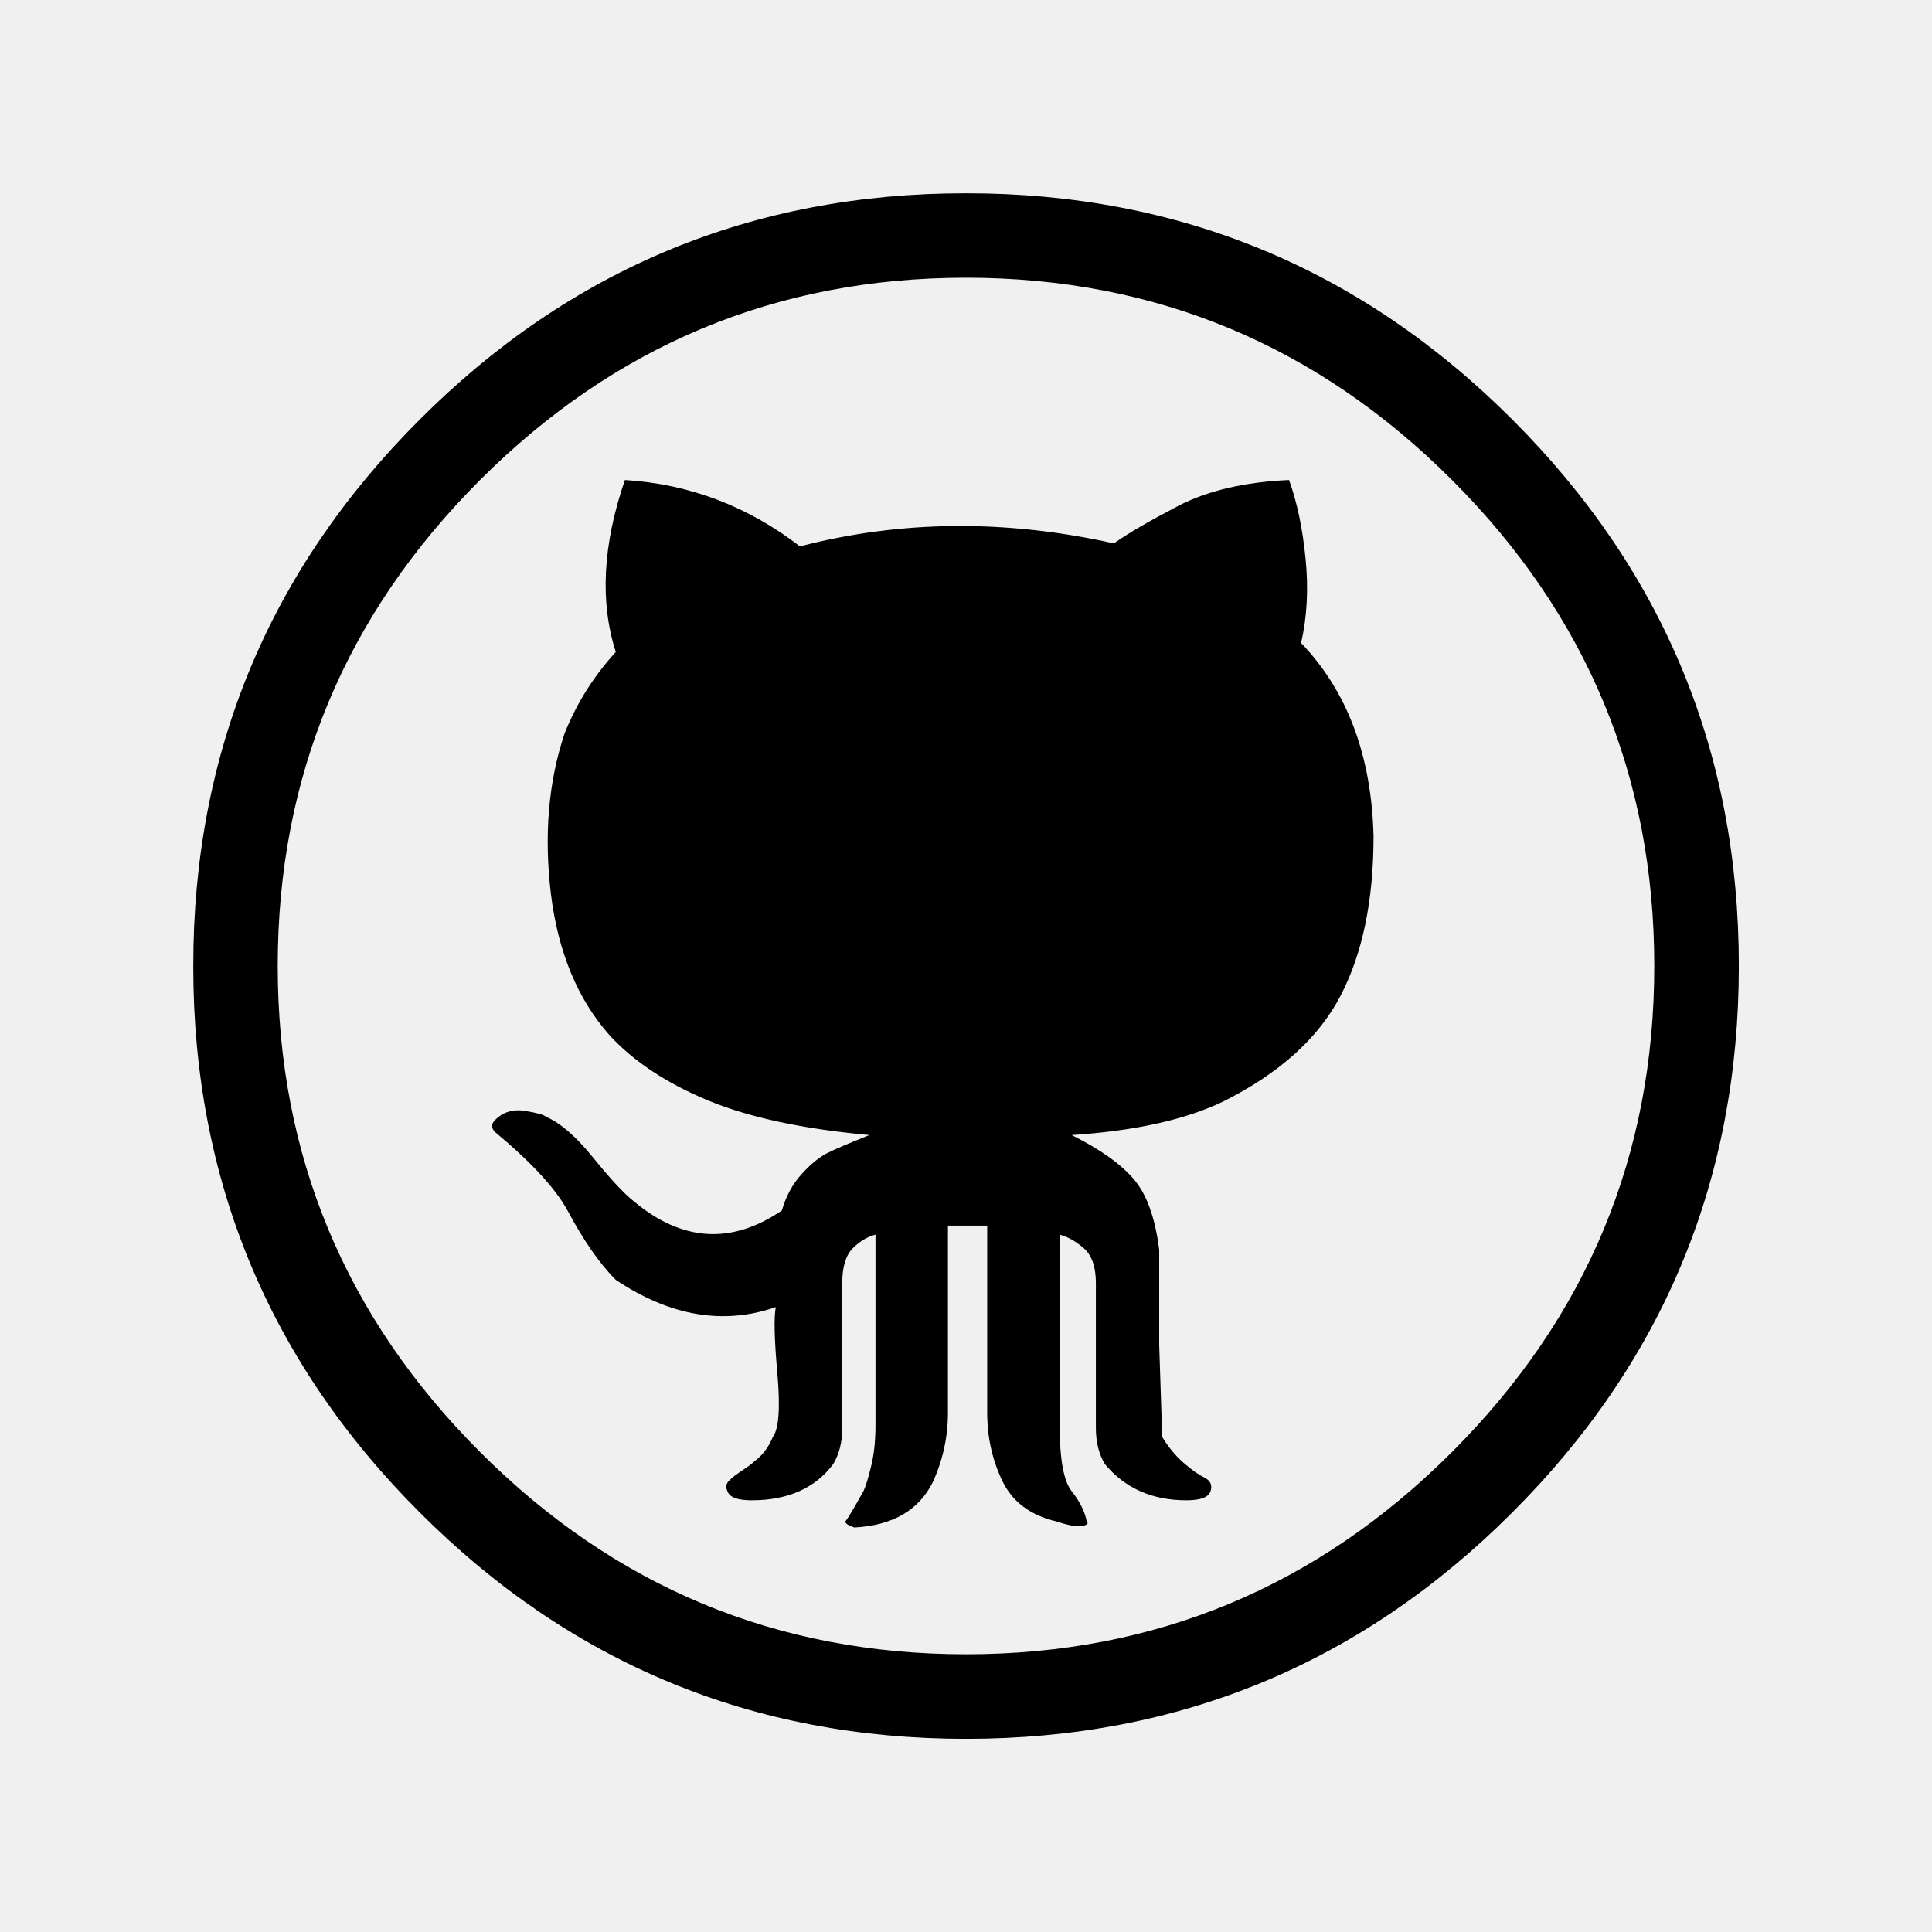
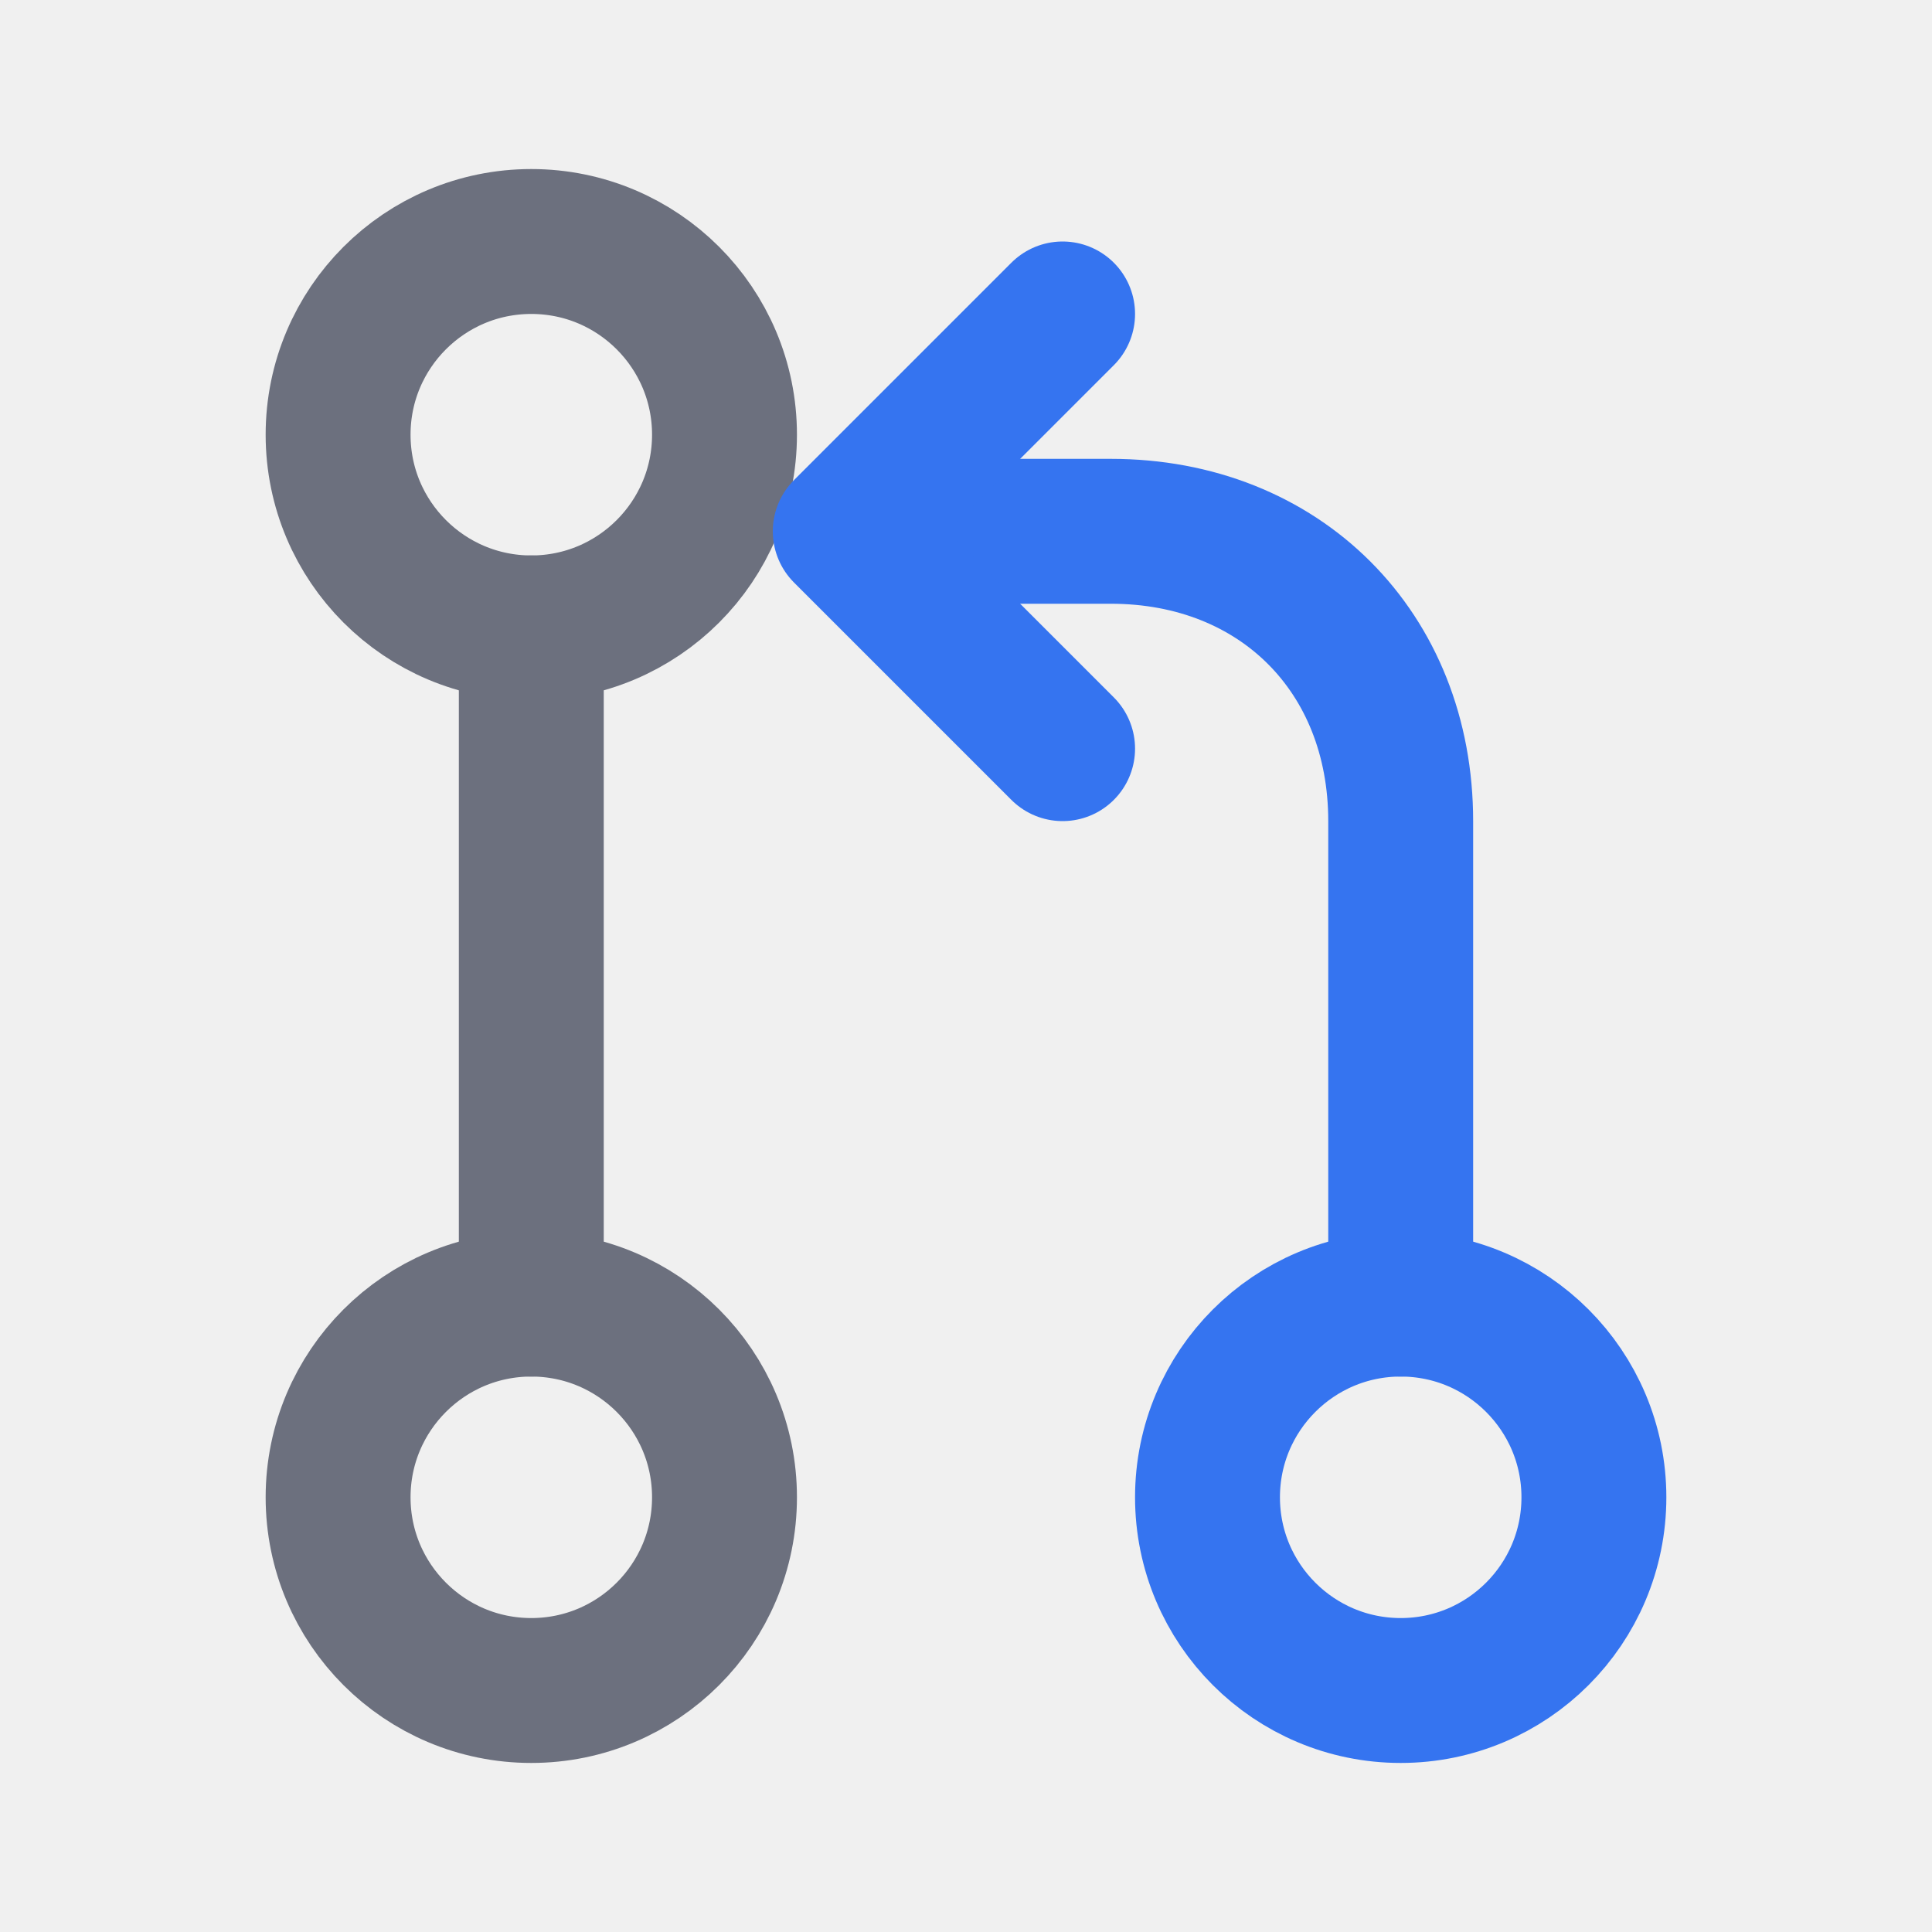
- <svg xmlns="http://www.w3.org/2000/svg" xmlns:xlink="http://www.w3.org/1999/xlink" width="40" height="40" viewBox="0 0 40 40">
-   <defs>
-     <polygon id="github-a" points=".001 .001 32 .001 32 32 .001 32" />
-   </defs>
-   <g fill="none" fill-rule="evenodd" transform="translate(4 4)">
-     <mask id="github-b" fill="#fff">
-       <use xlink:href="#github-a" />
-     </mask>
-     <path fill="#000" d="M6.25,19.438 C6.167,19.355 6.167,19.27 6.25,19.188 C6.417,19.02 6.625,18.959 6.875,19 C7.125,19.041 7.271,19.084 7.312,19.125 C7.604,19.25 7.928,19.532 8.281,19.968 C8.636,20.407 8.916,20.709 9.126,20.875 C10.126,21.709 11.146,21.77 12.188,21.062 C12.271,20.77 12.406,20.52 12.594,20.312 C12.78,20.105 12.959,19.959 13.124,19.875 C13.291,19.791 13.584,19.666 14.001,19.5 C12.624,19.375 11.511,19.136 10.656,18.782 C9.803,18.427 9.124,17.98 8.624,17.438 C7.958,16.688 7.553,15.709 7.405,14.501 C7.261,13.291 7.354,12.188 7.688,11.188 C7.938,10.562 8.291,9.999 8.749,9.499 C8.416,8.459 8.479,7.271 8.938,5.938 C10.271,6.021 11.479,6.479 12.562,7.312 C14.646,6.771 16.812,6.75 19.062,7.25 C19.355,7.042 19.802,6.782 20.405,6.468 C21.011,6.157 21.771,5.979 22.688,5.938 C22.855,6.396 22.968,6.938 23.03,7.562 C23.093,8.188 23.062,8.771 22.938,9.312 C23.896,10.312 24.396,11.646 24.438,13.312 C24.438,14.646 24.209,15.749 23.75,16.625 C23.291,17.5 22.48,18.23 21.312,18.812 C20.521,19.188 19.48,19.416 18.188,19.5 C18.771,19.791 19.198,20.093 19.468,20.407 C19.739,20.718 19.916,21.209 20,21.875 L20,23.843 L20.062,25.75 C20.188,25.959 20.334,26.136 20.5,26.282 C20.666,26.427 20.814,26.532 20.939,26.593 C21.062,26.657 21.105,26.75 21.062,26.875 C21.021,27 20.855,27.062 20.564,27.062 C19.855,27.062 19.291,26.812 18.875,26.312 C18.75,26.105 18.689,25.855 18.689,25.562 L18.689,22.562 C18.689,22.23 18.605,21.989 18.439,21.843 C18.271,21.698 18.105,21.605 17.939,21.562 L17.939,25.5 C17.939,26.209 18.021,26.666 18.189,26.875 C18.355,27.084 18.459,27.291 18.5,27.5 C18.541,27.541 18.511,27.573 18.407,27.593 C18.302,27.614 18.125,27.584 17.875,27.5 C17.334,27.375 16.959,27.093 16.75,26.657 C16.541,26.218 16.439,25.75 16.439,25.25 L16.439,21.375 L15.626,21.375 L15.626,25.25 C15.626,25.75 15.521,26.23 15.312,26.688 C15.021,27.27 14.479,27.584 13.688,27.625 C13.562,27.584 13.501,27.541 13.501,27.5 C13.541,27.459 13.666,27.25 13.876,26.875 C13.916,26.791 13.97,26.625 14.031,26.375 C14.095,26.125 14.126,25.834 14.126,25.5 L14.126,21.562 C13.959,21.605 13.803,21.698 13.656,21.843 C13.511,21.989 13.438,22.23 13.438,22.562 L13.438,25.562 C13.438,25.855 13.376,26.105 13.251,26.312 C12.876,26.812 12.312,27.062 11.562,27.062 C11.271,27.062 11.104,27 11.062,26.875 C11.021,26.791 11.031,26.718 11.095,26.657 C11.156,26.593 11.251,26.52 11.376,26.438 C11.501,26.355 11.584,26.291 11.626,26.25 C11.791,26.125 11.916,25.959 12.001,25.75 C12.126,25.584 12.156,25.145 12.095,24.438 C12.031,23.73 12.021,23.27 12.062,23.062 C10.979,23.438 9.876,23.25 8.751,22.5 C8.416,22.166 8.084,21.688 7.75,21.062 C7.5,20.605 7,20.062 6.25,19.438 M1.75,15.999 C1.75,19.916 3.147,23.27 5.939,26.062 C8.729,28.855 12.084,30.25 16,30.25 C19.916,30.25 23.271,28.855 26.062,26.062 C28.855,23.27 30.25,19.916 30.25,15.999 C30.25,12.084 28.855,8.729 26.062,5.938 C23.271,3.146 19.916,1.75 16,1.75 C12.084,1.75 8.729,3.146 5.939,5.938 C3.147,8.729 1.75,12.084 1.75,15.999 M0.001,15.999 C0.001,11.584 1.563,7.812 4.689,4.688 C7.812,1.562 11.584,0.001 16,0.001 C20.416,0.001 24.188,1.562 27.312,4.688 C30.438,7.812 32.001,11.584 32.001,15.999 C32.001,20.416 30.438,24.188 27.312,27.312 C24.188,30.438 20.416,32.001 16,32.001 C11.584,32.001 7.812,30.438 4.689,27.312 C1.563,24.188 0.001,20.416 0.001,15.999" mask="url(#github-b)" />
+ <svg xmlns="http://www.w3.org/2000/svg" width="40" height="40" viewBox="0 0 40 40" fill="none">
+   <g stroke="#6C707E" stroke-width="3" stroke-linecap="round" stroke-linejoin="round">
+     <circle cx="11" cy="9" r="4" />
+     <circle cx="11" cy="31" r="4" />
+     <path d="M11 13V27" />
+   </g>
+   <g stroke="#3574F0" stroke-width="3" stroke-linecap="round" stroke-linejoin="round">
+     <circle cx="29" cy="31" r="4" />
+     <path d="M29 27V17C29 13.5 26.5 11 23 11H18" />
+     <path d="M22 6.5L17.5 11L22 15.5" />
  </g>
</svg>
